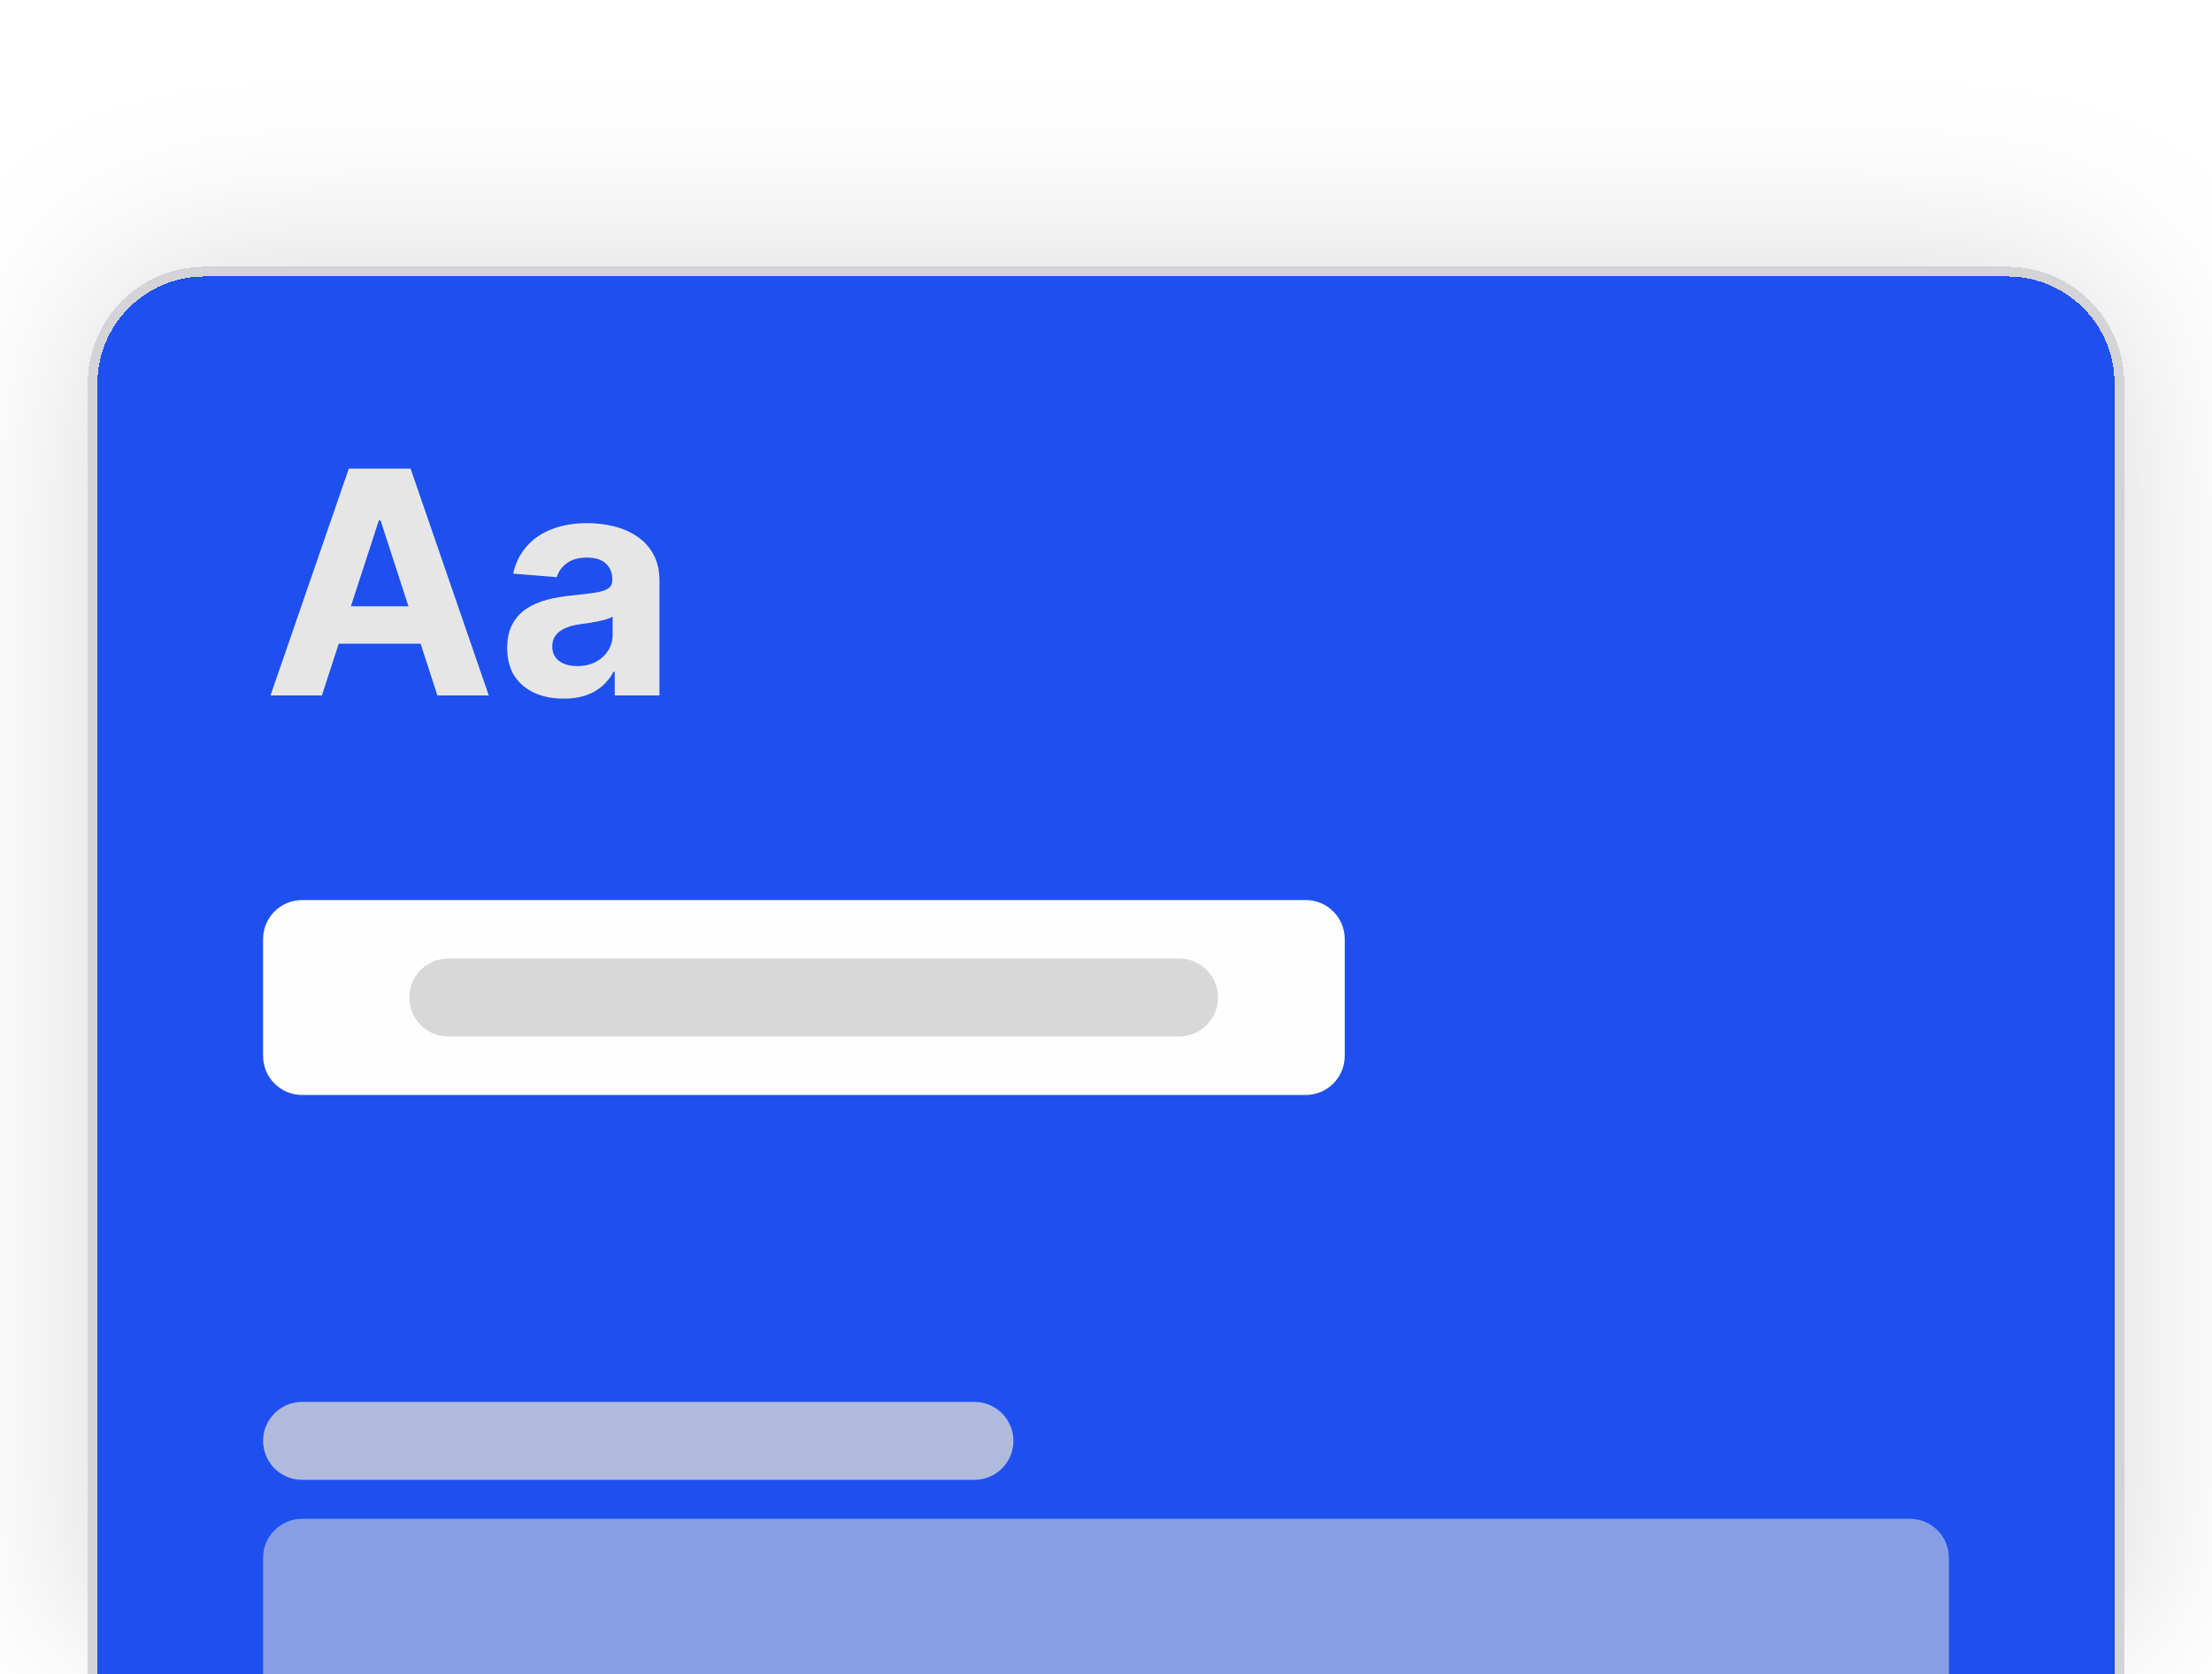
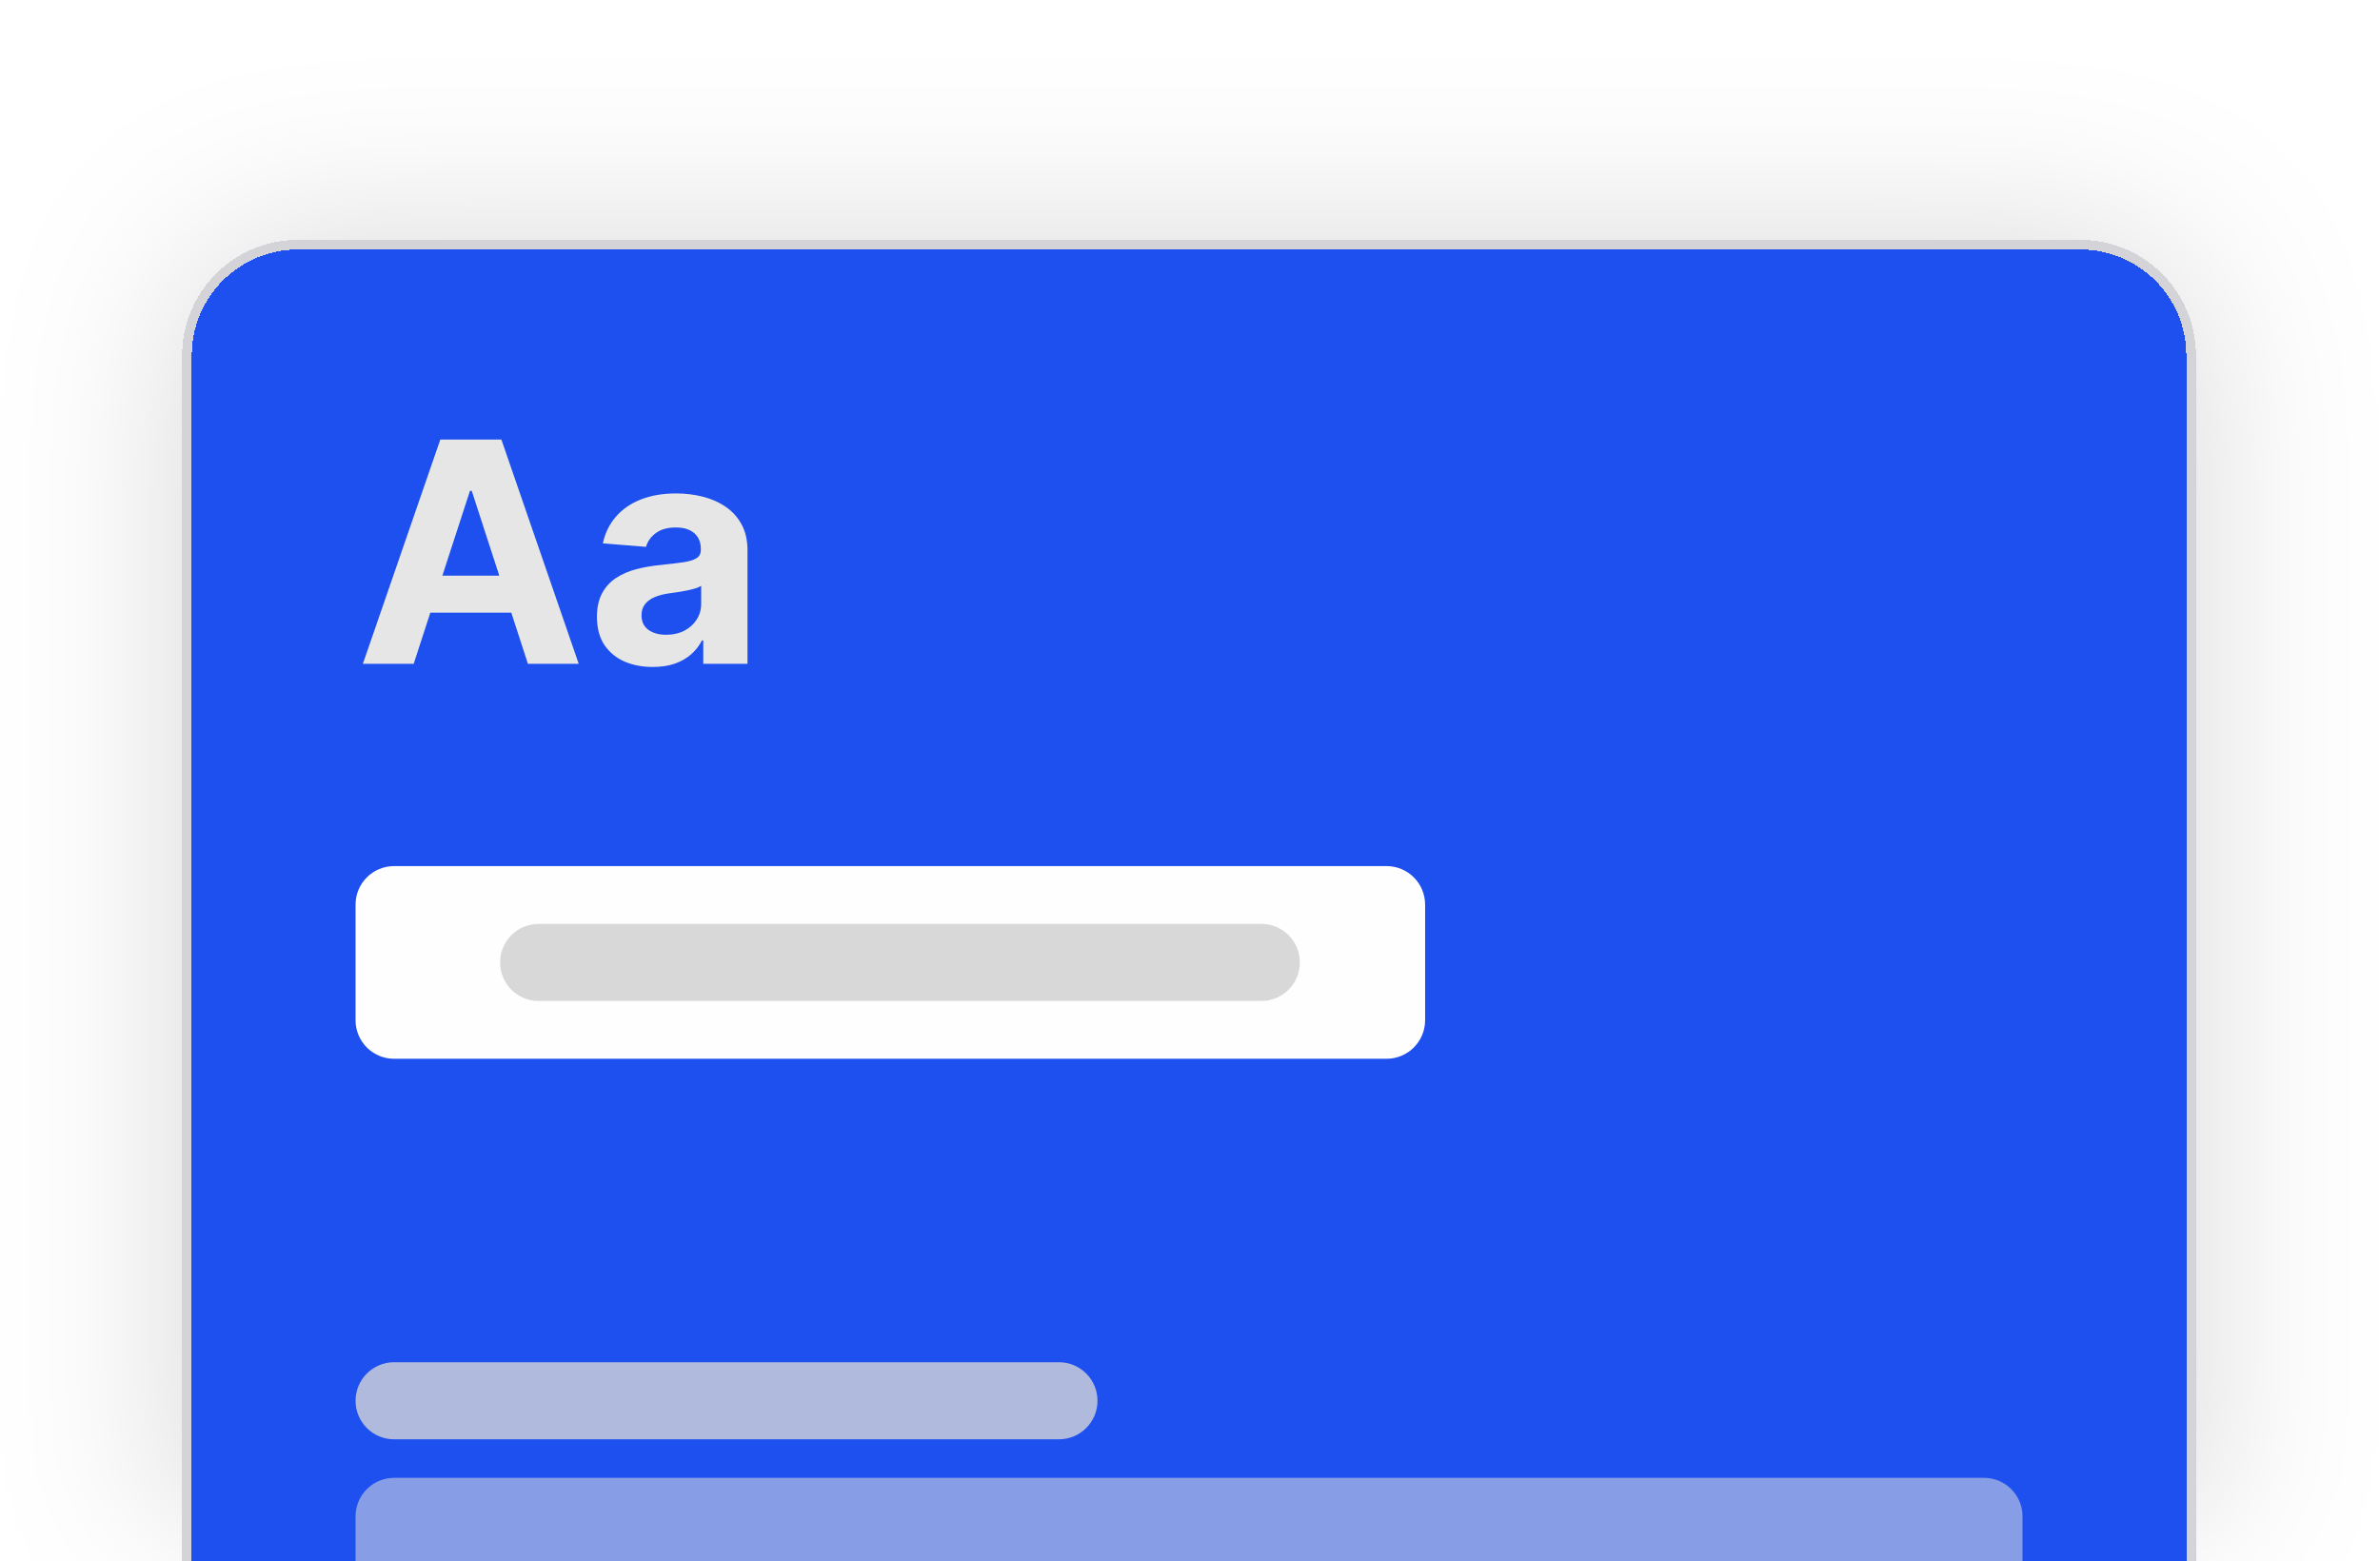
- <svg xmlns="http://www.w3.org/2000/svg" width="267" height="202" viewBox="10 0 227 155" fill="none">
+ <svg xmlns="http://www.w3.org/2000/svg" width="247" height="162" viewBox="0 0 247 150" fill="none">
  <g filter="url(#filter0_d_5828_9523)">
-     <path d="M19 31C19 24.373 24.373 19 31 19H216C222.627 19 228 24.373 228 31V179H19V31Z" fill="#1E50EF" shape-rendering="crispEdges" />
-     <path d="M31 19.5H216C222.351 19.5 227.5 24.649 227.5 31V178.5H19.5V31C19.5 24.649 24.649 19.5 31 19.5Z" stroke="#D4D4D8" shape-rendering="crispEdges" />
-     <path d="M43.034 63H37.761L45.795 39.727H52.136L60.159 63H54.886L49.057 45.045H48.875L43.034 63ZM42.705 53.852H55.159V57.693H42.705V53.852ZM67.847 63.33C66.733 63.33 65.74 63.136 64.869 62.75C63.998 62.356 63.309 61.776 62.801 61.011C62.301 60.239 62.051 59.276 62.051 58.125C62.051 57.155 62.229 56.341 62.585 55.682C62.941 55.023 63.426 54.492 64.04 54.091C64.653 53.689 65.35 53.386 66.131 53.182C66.919 52.977 67.744 52.833 68.608 52.75C69.623 52.644 70.441 52.545 71.062 52.455C71.684 52.356 72.135 52.212 72.415 52.023C72.695 51.833 72.835 51.553 72.835 51.182V51.114C72.835 50.394 72.608 49.837 72.153 49.443C71.706 49.049 71.07 48.852 70.244 48.852C69.373 48.852 68.68 49.045 68.165 49.432C67.65 49.811 67.309 50.288 67.142 50.864L62.665 50.5C62.892 49.439 63.339 48.523 64.006 47.75C64.672 46.97 65.532 46.371 66.585 45.955C67.646 45.53 68.873 45.318 70.267 45.318C71.237 45.318 72.165 45.432 73.051 45.659C73.945 45.886 74.737 46.239 75.426 46.716C76.123 47.193 76.672 47.807 77.074 48.557C77.475 49.299 77.676 50.189 77.676 51.227V63H73.085V60.58H72.949C72.669 61.125 72.294 61.606 71.824 62.023C71.354 62.432 70.79 62.754 70.131 62.989C69.472 63.216 68.71 63.33 67.847 63.33ZM69.233 59.989C69.945 59.989 70.574 59.849 71.119 59.568C71.665 59.28 72.093 58.894 72.403 58.409C72.714 57.924 72.869 57.375 72.869 56.761V54.909C72.718 55.008 72.51 55.099 72.244 55.182C71.987 55.258 71.695 55.33 71.369 55.398C71.044 55.458 70.718 55.515 70.392 55.568C70.066 55.614 69.771 55.655 69.506 55.693C68.938 55.776 68.441 55.909 68.017 56.091C67.593 56.273 67.263 56.519 67.028 56.83C66.794 57.133 66.676 57.511 66.676 57.966C66.676 58.625 66.915 59.129 67.392 59.477C67.877 59.818 68.49 59.989 69.233 59.989Z" fill="#E6E6E6" />
-     <rect x="37" y="84" width="111" height="20" rx="4" fill="#FEFEFE" />
-     <rect x="52" y="90" width="83" height="8" rx="4" fill="#D8D8D8" />
-     <rect x="37" y="135.5" width="77" height="8" rx="4" fill="#D4D4D8" fill-opacity="0.8" />
-     <rect x="37" y="147.5" width="173" height="20" rx="4" fill="#E1E1E1" fill-opacity="0.54" />
+     <path d="M18.9 30.9C18.9 24.273 24.273 18.9 30.9 18.9H215.9C222.527 18.9 227.9 24.273 227.9 30.9V178.9H18.9V30.9Z" fill="#1E50EF" shape-rendering="crispEdges" />
+     <path d="M30.9 19.4H215.9C222.251 19.4 227.4 24.549 227.4 30.9V178.4H19.4V30.9C19.4 24.549 24.549 19.4 30.9 19.4Z" stroke="#D4D4D8" shape-rendering="crispEdges" />
+     <path d="M42.934 62.9H37.661L45.695 39.628H52.036L60.059 62.9H54.786L48.957 44.946H48.775L42.934 62.9ZM42.604 53.753H55.059V57.594H42.604V53.753ZM67.746 63.23C66.633 63.23 65.64 63.037 64.769 62.65C63.898 62.257 63.209 61.677 62.701 60.912C62.201 60.139 61.951 59.177 61.951 58.025C61.951 57.056 62.129 56.241 62.485 55.582C62.841 54.923 63.326 54.393 63.94 53.991C64.553 53.59 65.25 53.287 66.031 53.082C66.819 52.878 67.644 52.734 68.508 52.65C69.523 52.544 70.341 52.446 70.962 52.355C71.584 52.257 72.034 52.112 72.315 51.923C72.595 51.734 72.735 51.453 72.735 51.082V51.014C72.735 50.294 72.508 49.737 72.053 49.344C71.606 48.95 70.97 48.753 70.144 48.753C69.273 48.753 68.58 48.946 68.065 49.332C67.549 49.711 67.209 50.188 67.042 50.764L62.565 50.4C62.792 49.34 63.239 48.423 63.906 47.65C64.572 46.87 65.432 46.272 66.485 45.855C67.546 45.431 68.773 45.219 70.167 45.219C71.137 45.219 72.065 45.332 72.951 45.559C73.845 45.787 74.637 46.139 75.326 46.616C76.023 47.094 76.572 47.707 76.974 48.457C77.375 49.2 77.576 50.09 77.576 51.128V62.9H72.985V60.48H72.849C72.569 61.025 72.194 61.507 71.724 61.923C71.254 62.332 70.69 62.654 70.031 62.889C69.371 63.116 68.61 63.23 67.746 63.23ZM69.133 59.889C69.845 59.889 70.474 59.749 71.019 59.469C71.565 59.181 71.993 58.794 72.303 58.309C72.614 57.825 72.769 57.275 72.769 56.662V54.809C72.618 54.908 72.409 54.999 72.144 55.082C71.887 55.158 71.595 55.23 71.269 55.298C70.944 55.359 70.618 55.416 70.292 55.469C69.966 55.514 69.671 55.556 69.406 55.594C68.837 55.677 68.341 55.809 67.917 55.991C67.493 56.173 67.163 56.419 66.928 56.73C66.694 57.033 66.576 57.412 66.576 57.866C66.576 58.525 66.815 59.029 67.292 59.378C67.777 59.719 68.39 59.889 69.133 59.889Z" fill="#E6E6E6" />
+     <rect x="36.9" y="83.9" width="111" height="20" rx="4" fill="#FEFEFE" />
+     <rect x="51.9" y="89.9" width="83" height="8" rx="4" fill="#D8D8D8" />
+     <rect x="36.9" y="135.4" width="77" height="8" rx="4" fill="#D4D4D8" fill-opacity="0.8" />
+     <rect x="36.9" y="147.4" width="173" height="20" rx="4" fill="#E1E1E1" fill-opacity="0.54" />
  </g>
  <defs>
-     <filter id="filter0_d_5828_9523" x="0.1" y="0.1" width="246.8" height="201.8" filterUnits="userSpaceOnUse" color-interpolation-filters="sRGB">
+     <filter id="filter0_d_5828_9523" x="-9.72748e-05" y="0" width="246.8" height="201.8" filterUnits="userSpaceOnUse" color-interpolation-filters="sRGB">
      <feFlood flood-opacity="0" result="BackgroundImageFix" />
      <feColorMatrix in="SourceAlpha" type="matrix" values="0 0 0 0 0 0 0 0 0 0 0 0 0 0 0 0 0 0 127 0" result="hardAlpha" />
      <feOffset />
      <feGaussianBlur stdDeviation="9.45" />
      <feComposite in2="hardAlpha" operator="out" />
      <feColorMatrix type="matrix" values="0 0 0 0 0 0 0 0 0 0 0 0 0 0 0 0 0 0 0.15 0" />
      <feBlend mode="normal" in2="BackgroundImageFix" result="effect1_dropShadow_5828_9523" />
      <feBlend mode="normal" in="SourceGraphic" in2="effect1_dropShadow_5828_9523" result="shape" />
    </filter>
  </defs>
</svg>
